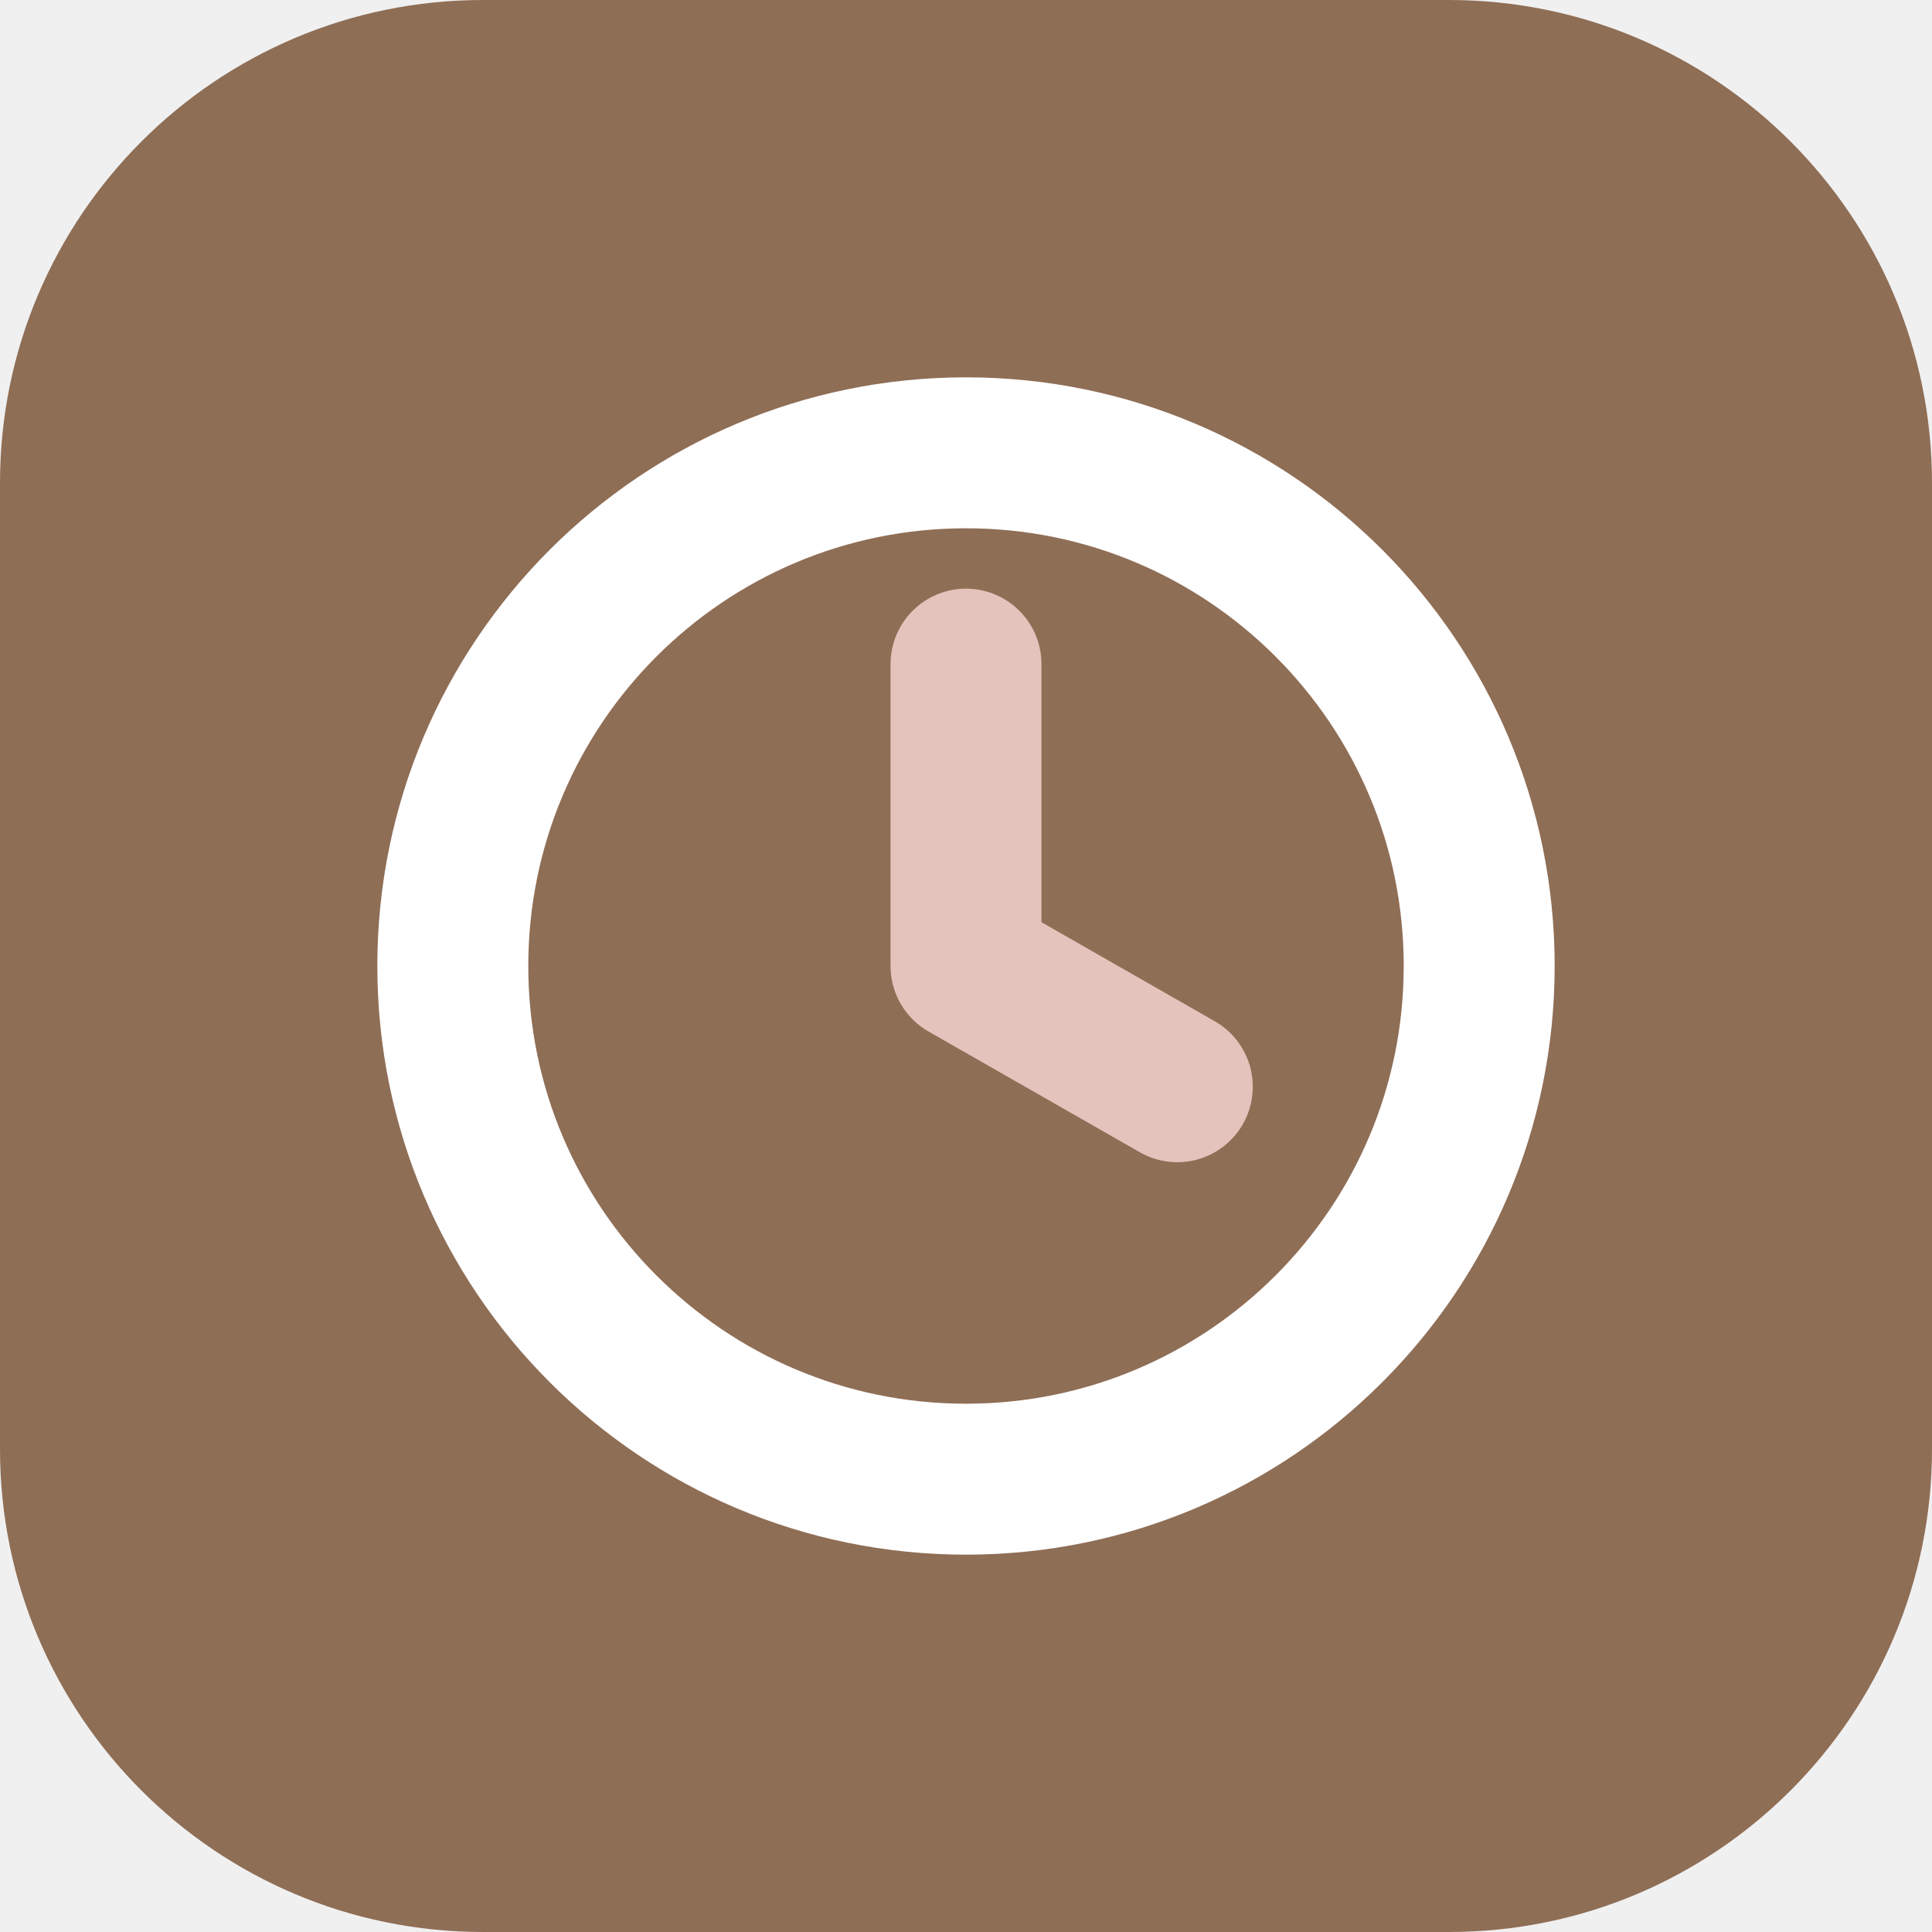
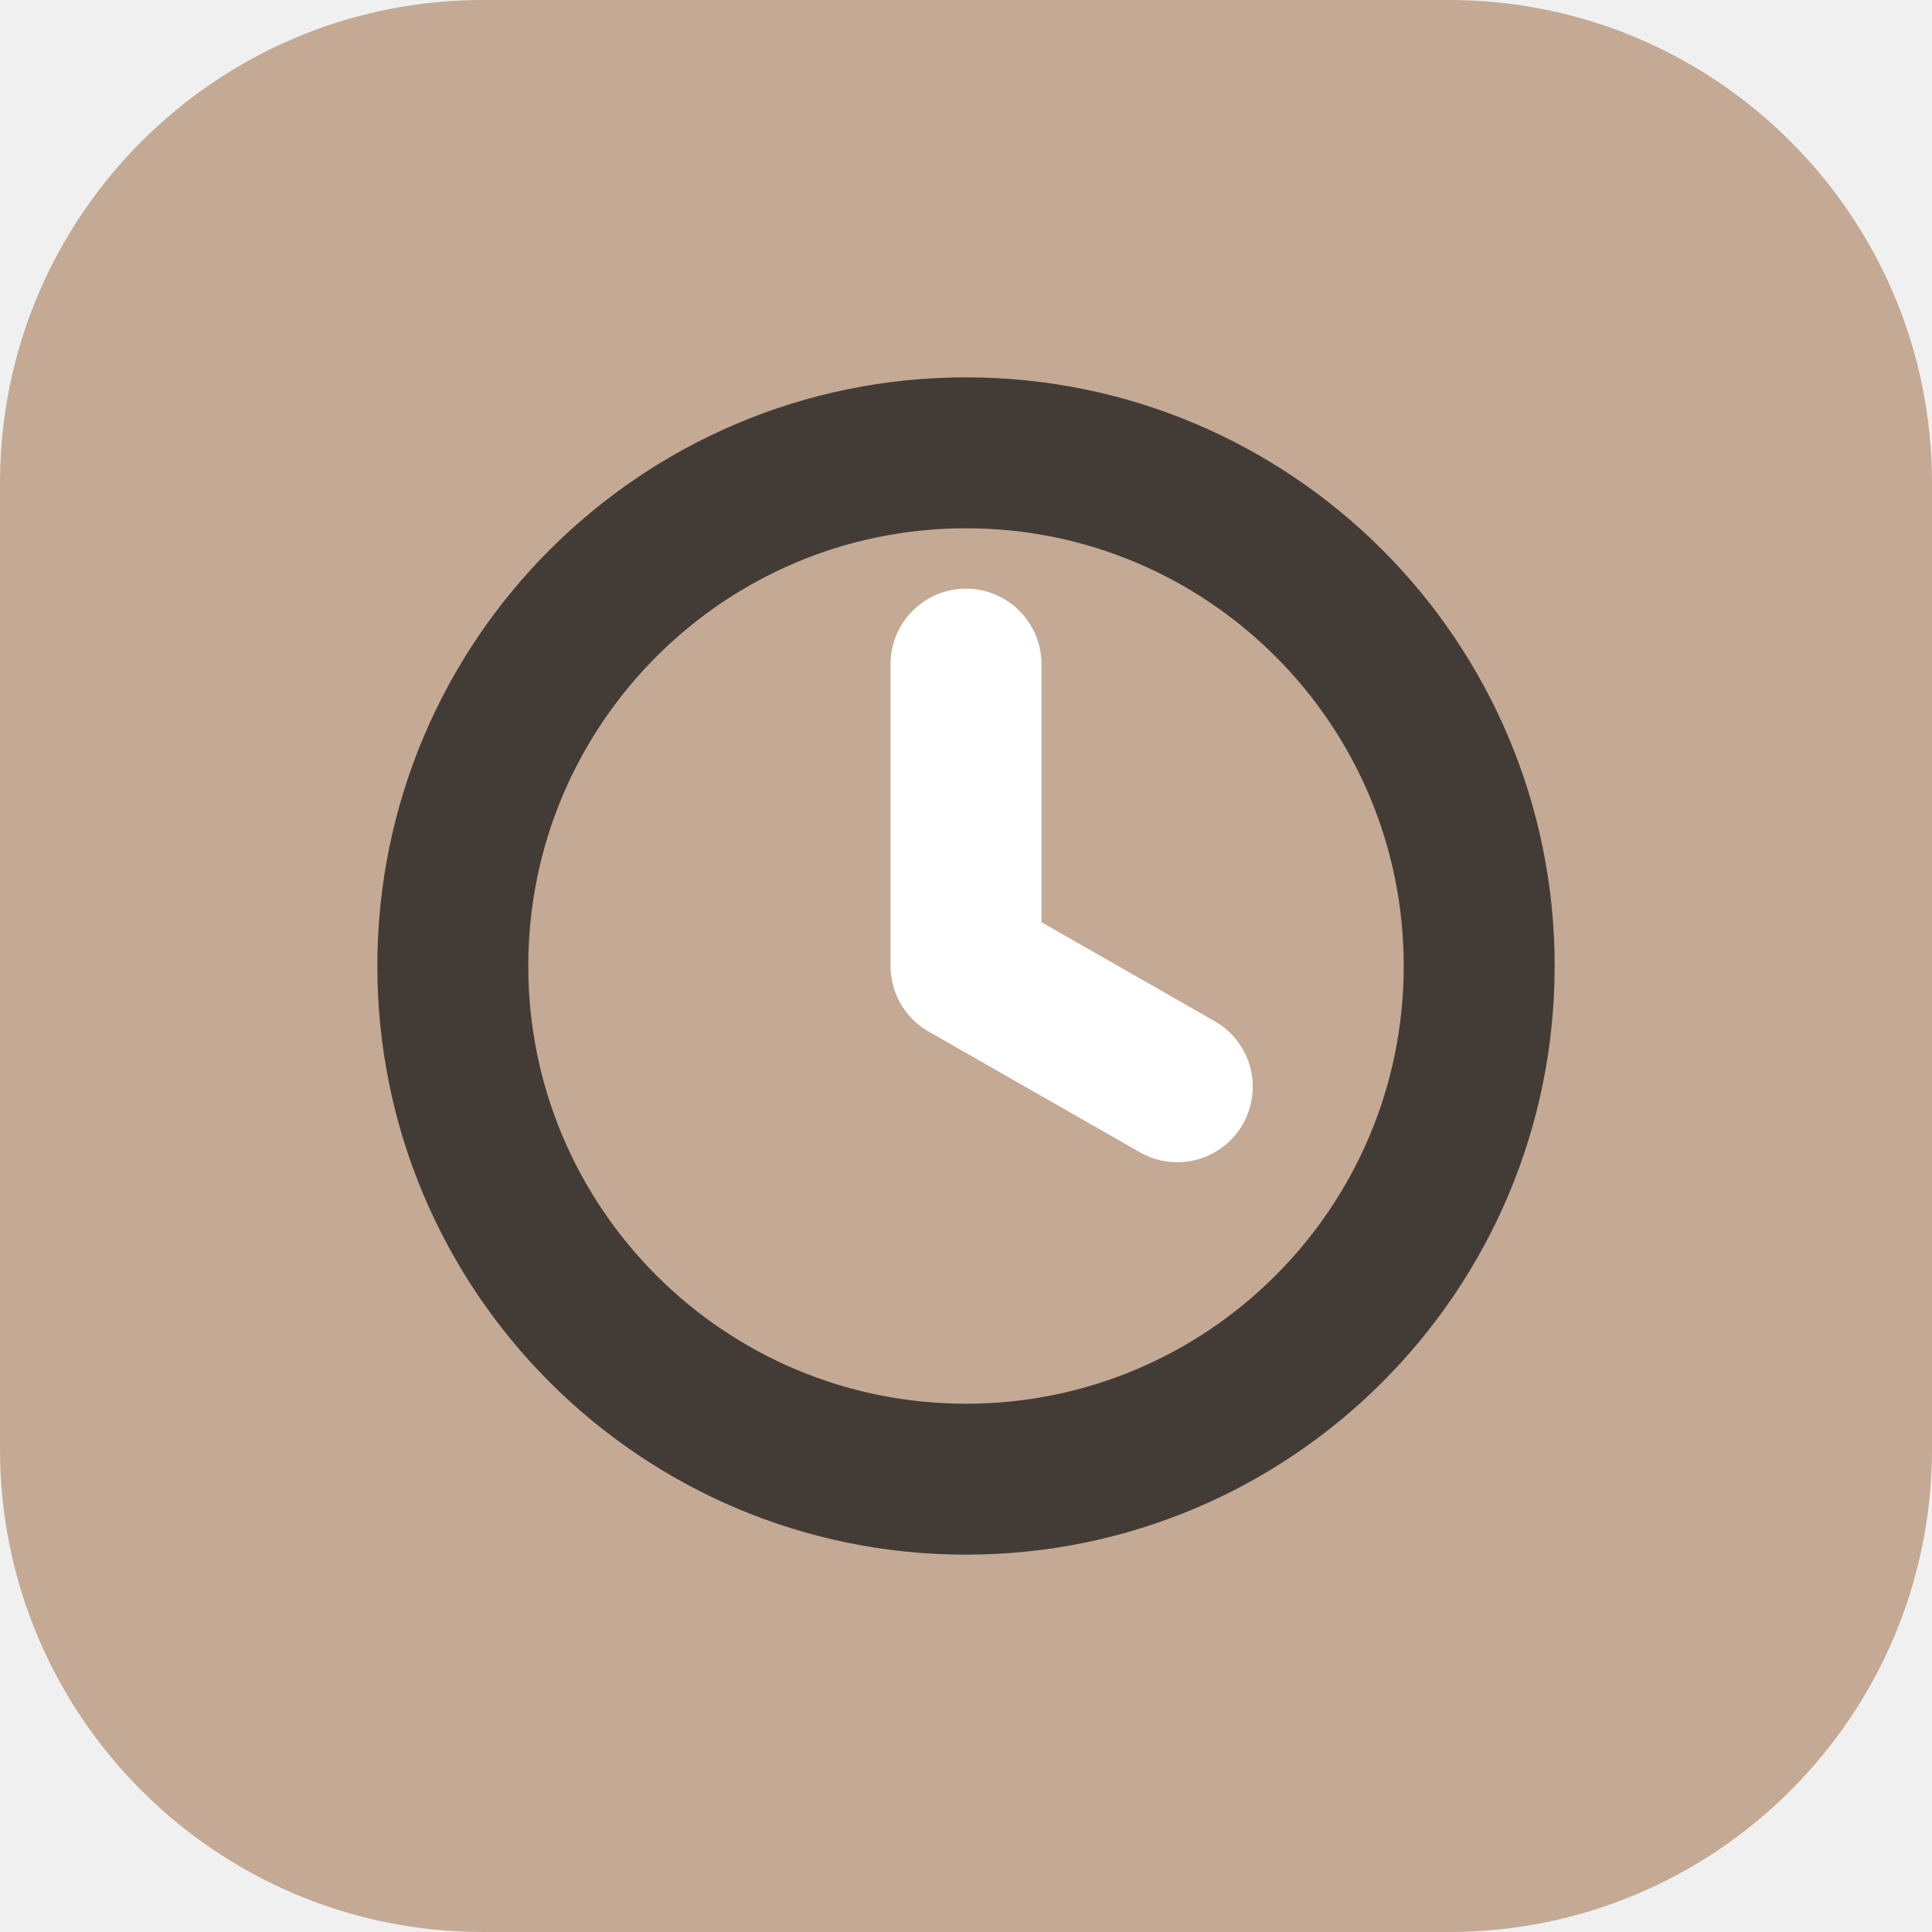
<svg xmlns="http://www.w3.org/2000/svg" viewBox="0 0 64 64">
-   <rect width="64" height="64" rx="16" fill="#8F6E56" />
-   <circle cx="32" cy="32" r="17" fill="none" stroke="#fff" stroke-width="5" />
-   <path d="M32 22v10l7 4" fill="none" stroke="#E3C3BB" stroke-width="5" stroke-linecap="round" stroke-linejoin="round" />
+   <rect width="64" height="64" rx="16" fill="#C4A994" />
+   <circle cx="32" cy="32" r="17" fill="none" stroke="#433C36" stroke-width="5" />
+   <path d="M32 22v10l7 4" fill="none" stroke="#ffffff" stroke-width="5" stroke-linecap="round" stroke-linejoin="round" />
</svg>
